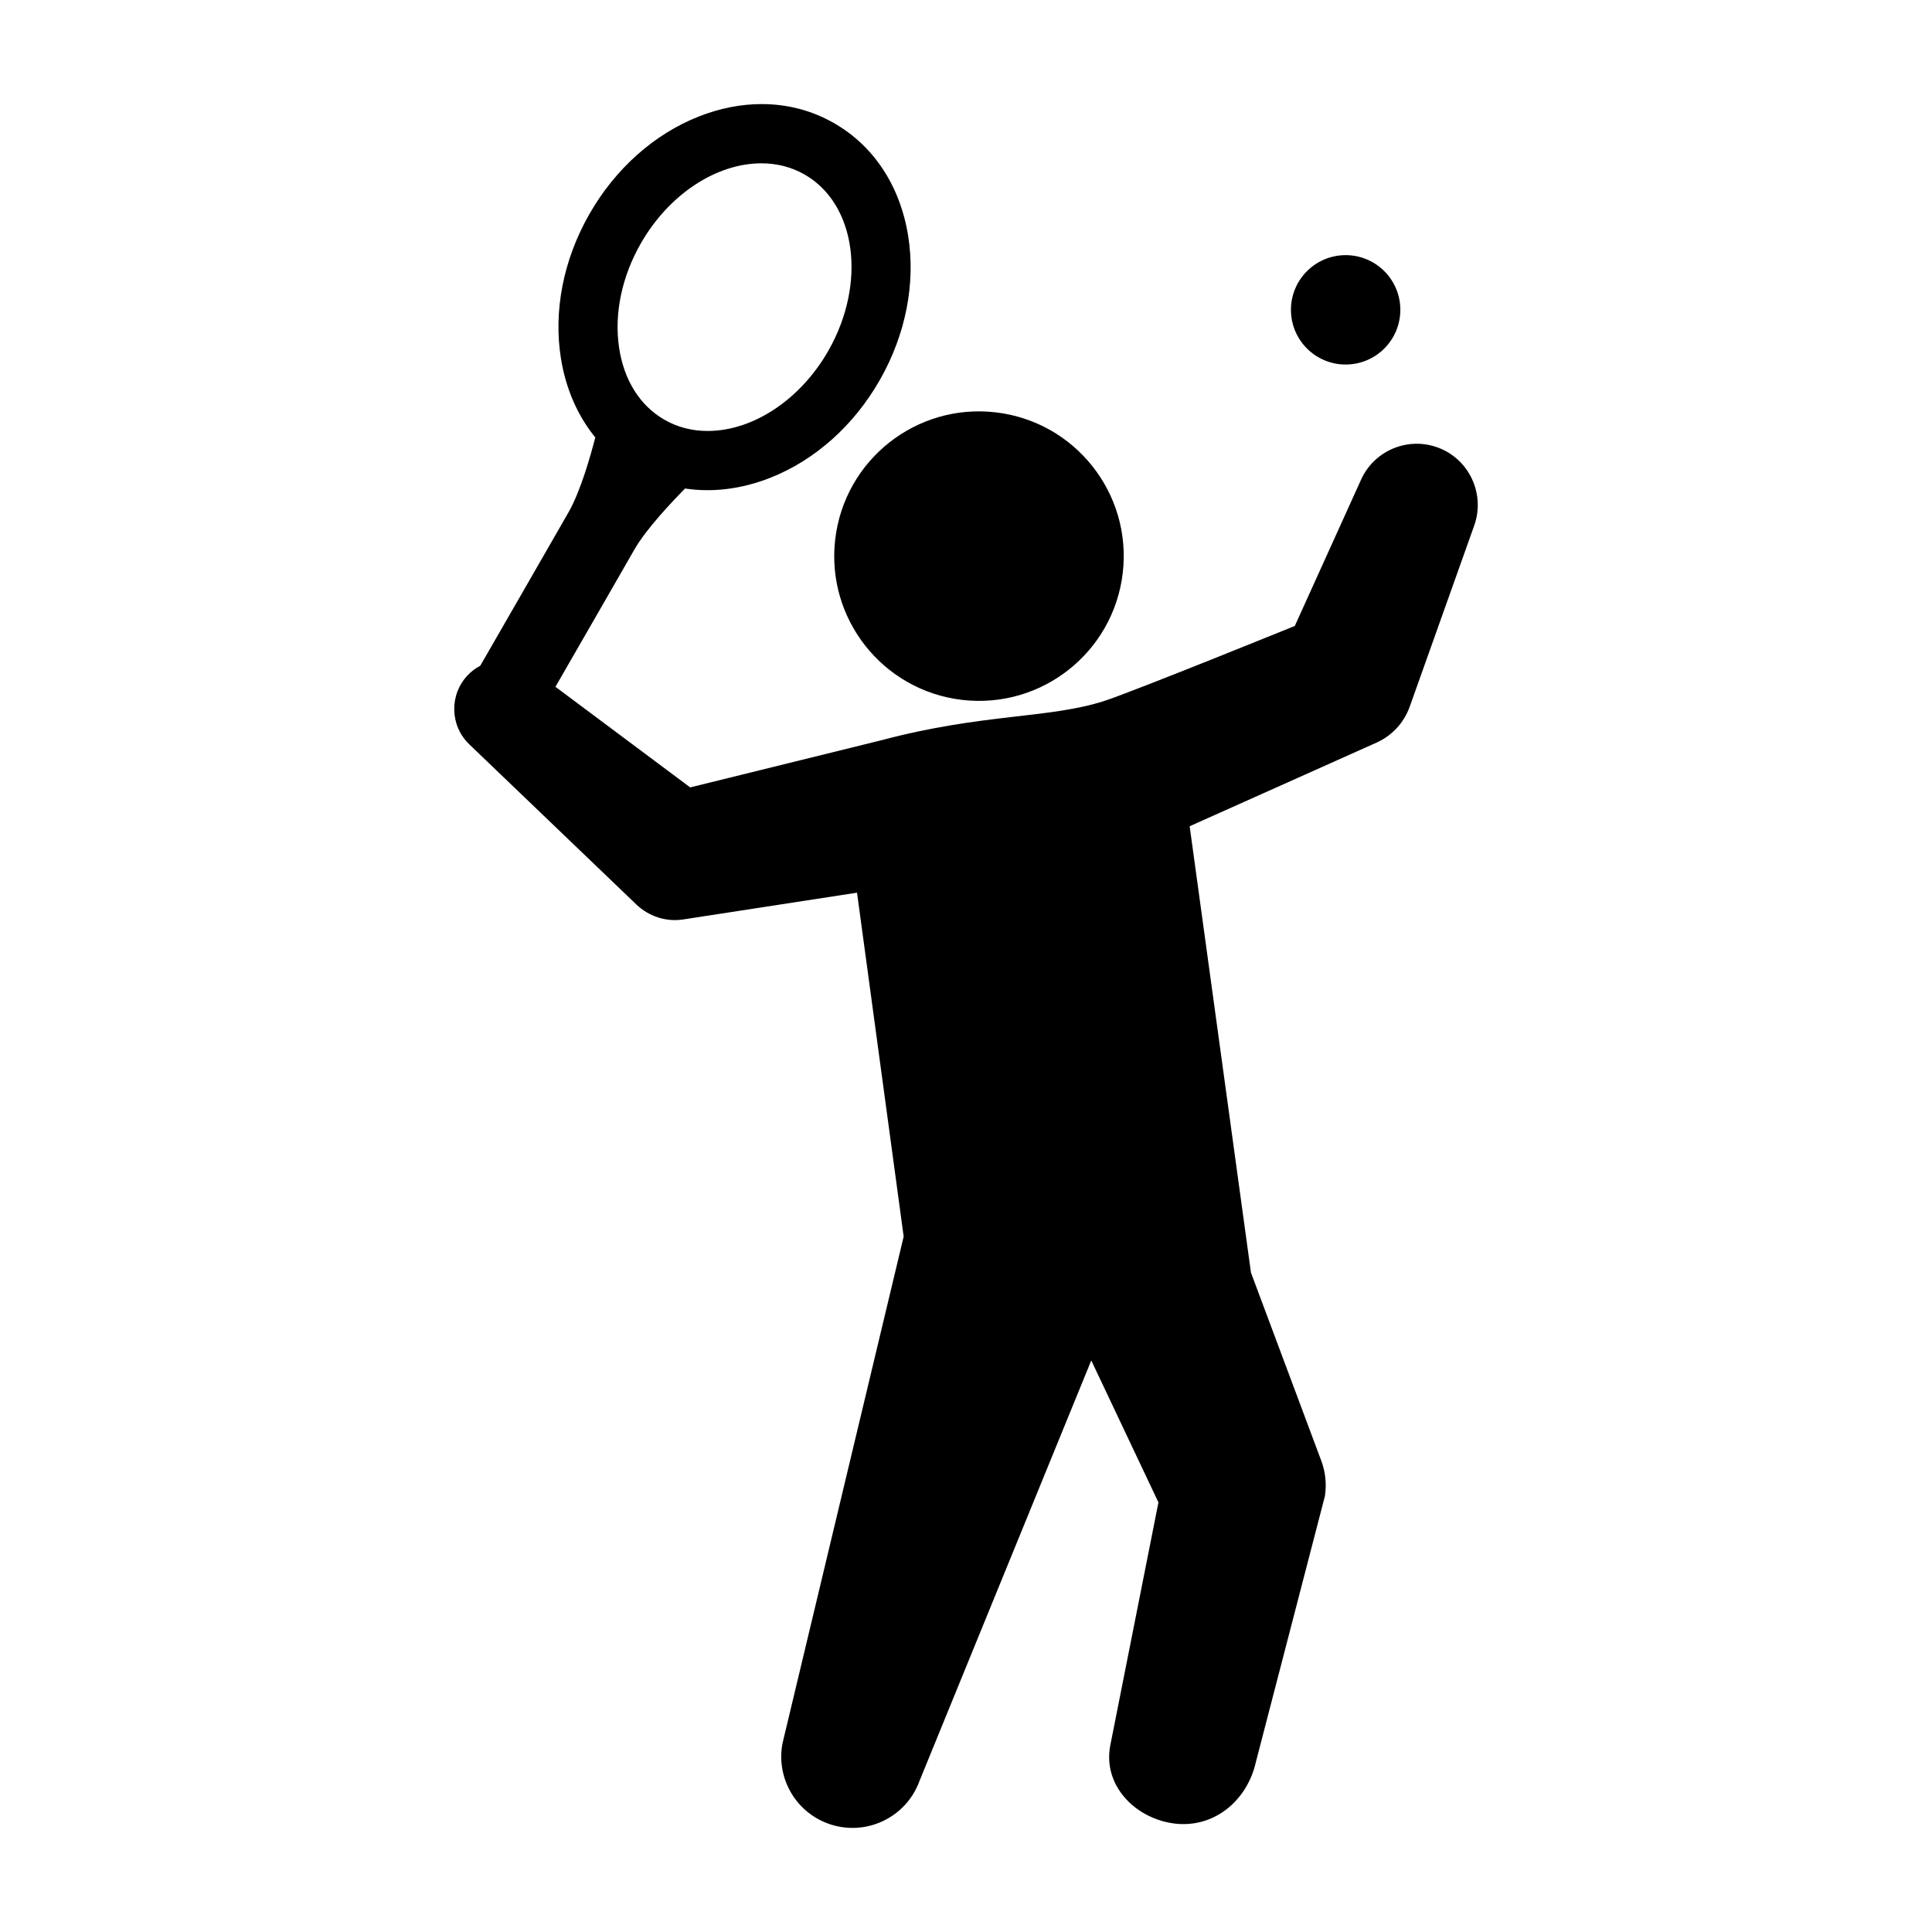
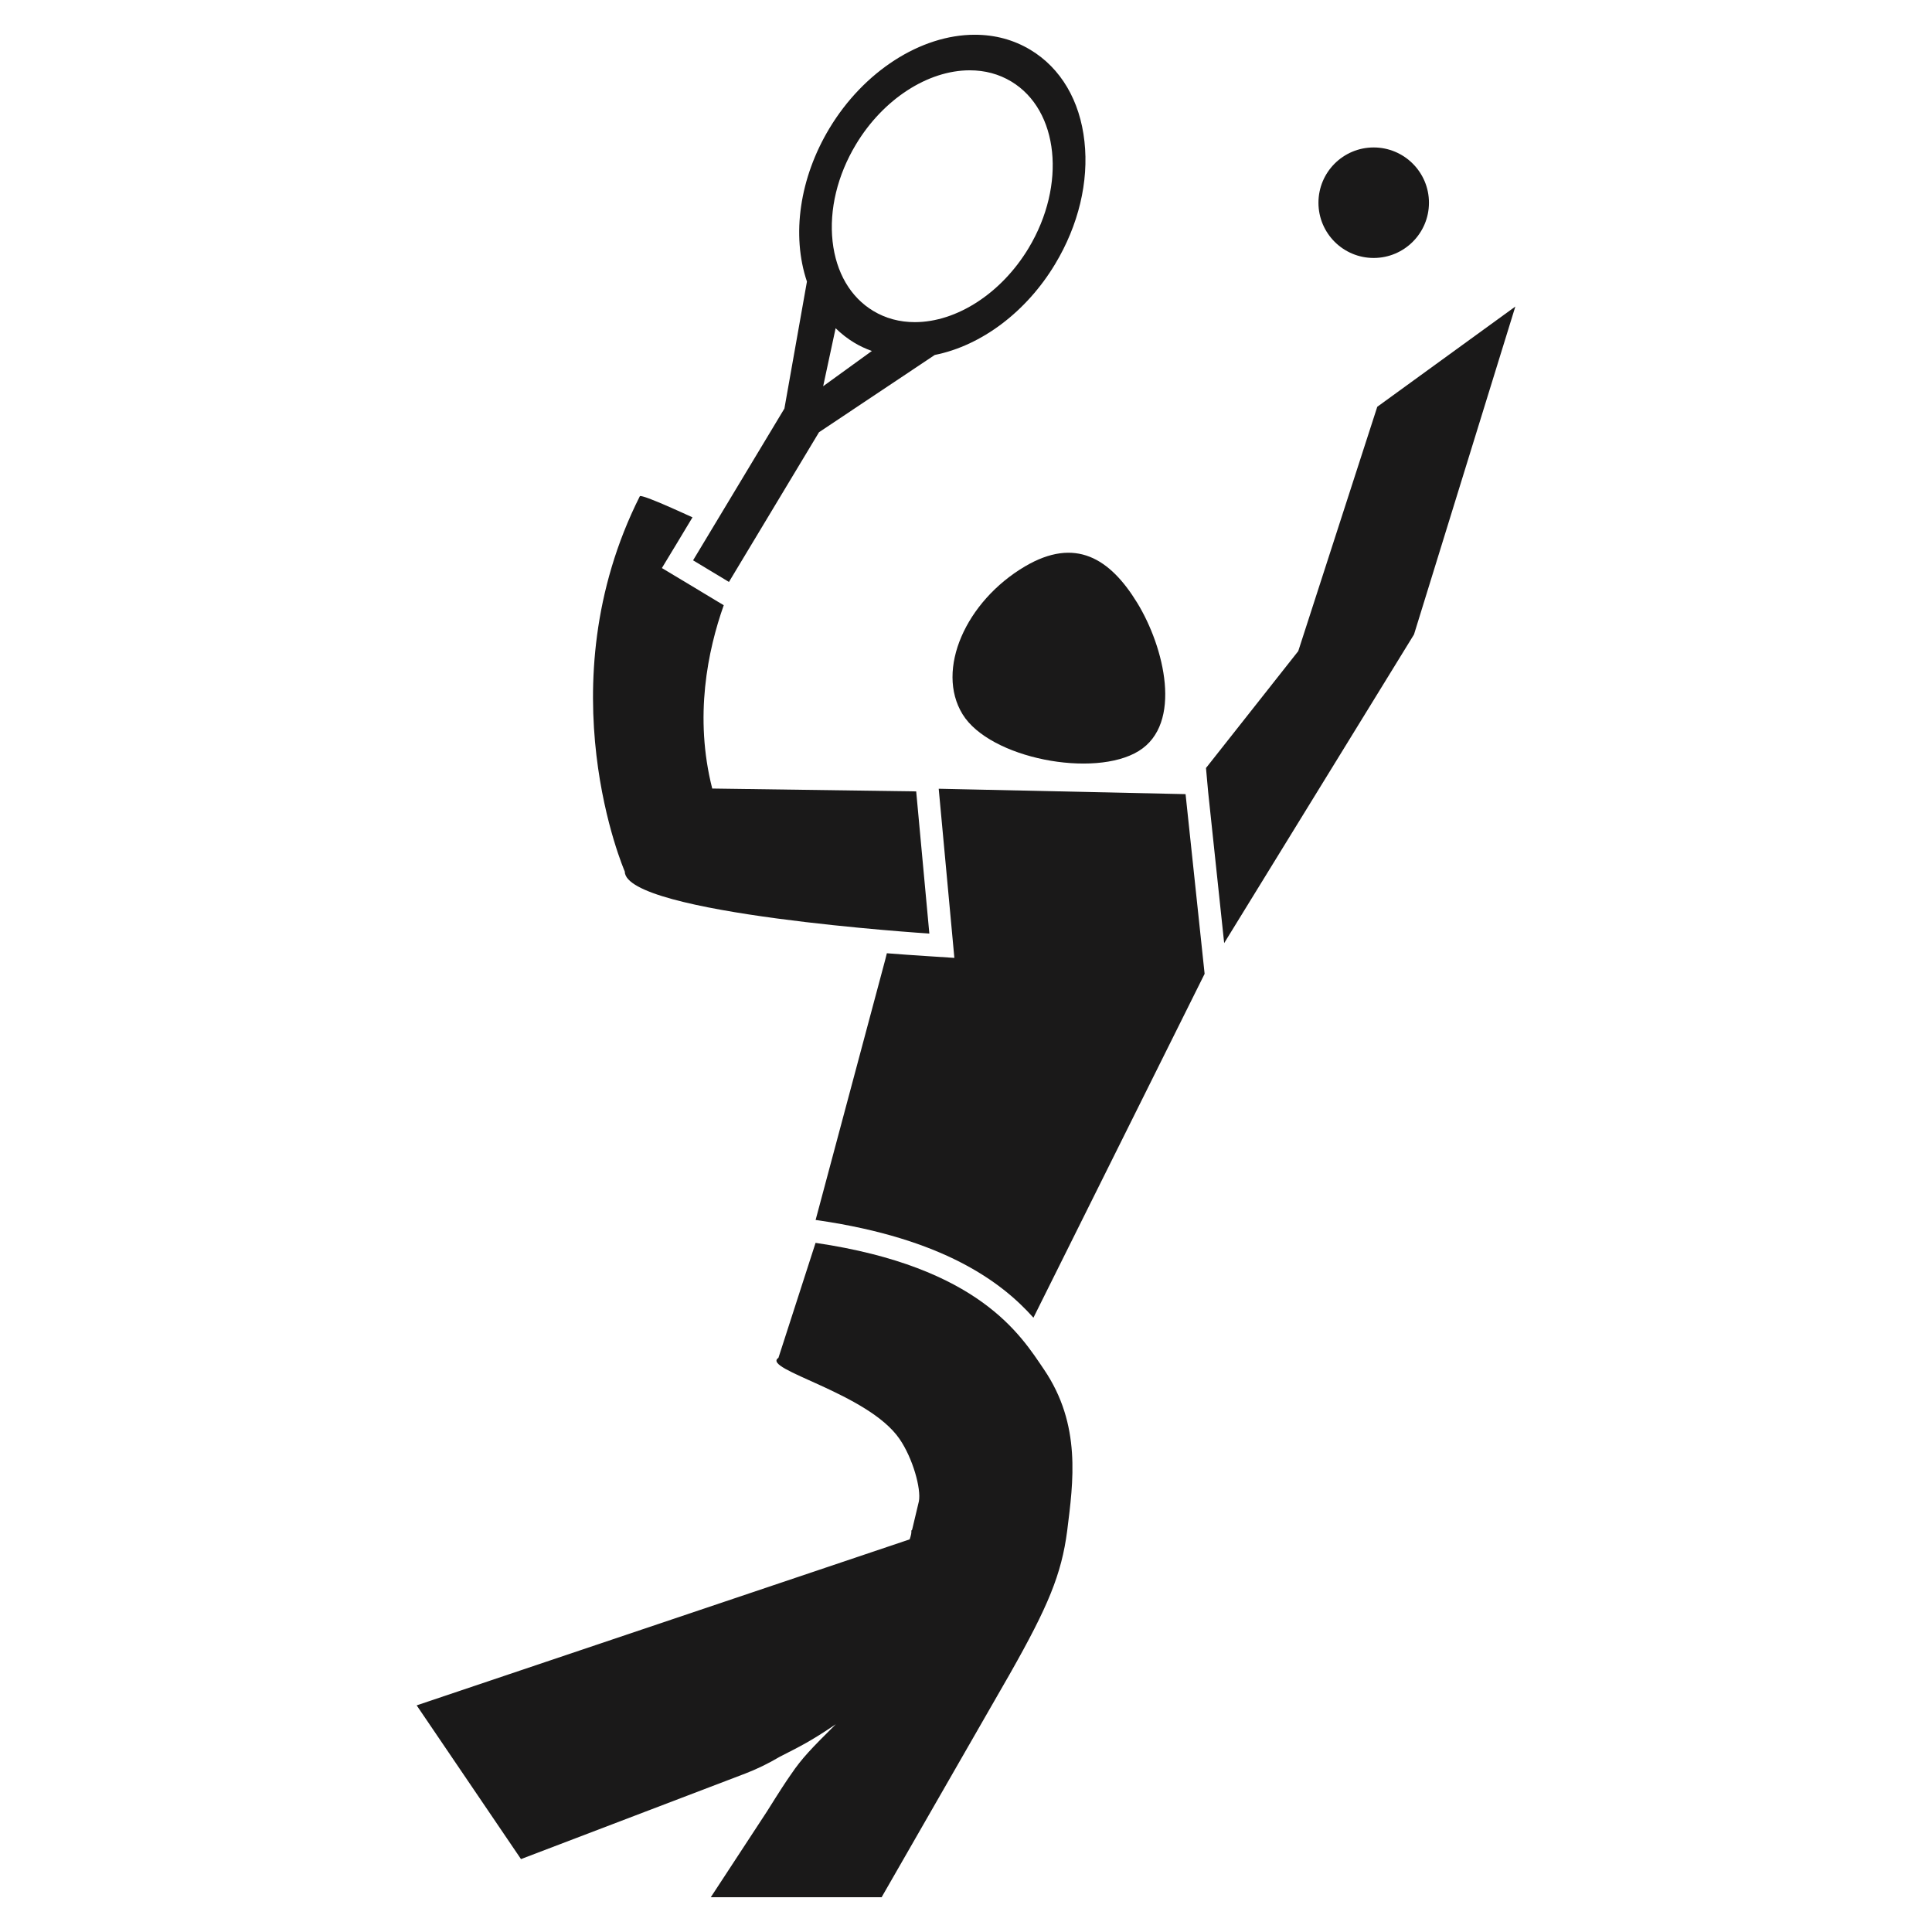
- <svg xmlns="http://www.w3.org/2000/svg" version="1.1" x="0" y="0" width="1024" height="1024" viewBox="0, 0, 1024, 1024">
-   <g id="Turnen_&amp;_Leichtathletik" display="none">
-     <g>
-       <path d="M403.379,250.239 C450.933,244.73 485.098,201.287 479.63,153.184 C474.203,105.082 431.226,70.56 383.699,76.056 C336.145,81.565 302.007,125.008 307.448,173.11 C312.861,221.213 355.825,255.734 403.379,250.239 z" fill="#010002" />
-       <path d="M901.288,867.951 C833.999,752.409 624.719,379.101 589.978,318.172 C657.801,296.286 719.773,316.267 768.505,385.309 C808.139,441.47 900.835,387.625 860.722,330.78 C766.409,197.162 625.747,163.983 484.934,248.539 C479.041,252.061 452.66,266.807 446.712,270.384 C359.127,322.941 277.805,312.991 217.04,226.9 C177.366,170.726 84.669,224.598 124.796,281.43 C202.349,391.257 311.189,433.165 425.703,397.657 C461.609,460.04 495.719,523.559 528.473,587.682 C480.055,612.693 435.214,643.912 393.539,680.612 C368.926,702.306 372.969,730.756 389.496,749.929 C393.498,758.672 520.853,839.898 576.013,873.392 C635.203,909.352 688.897,815.916 629.927,780.106 C594.268,758.467 558.636,736.8 522.991,715.133 C557.321,691.74 645.508,653.148 650.182,649.421 C703.108,740.5 756.144,831.443 809.084,922.467 C843.921,982.438 936.275,928.1 901.288,867.951 z" fill="#010002" />
-     </g>
-   </g>
-   <g id="Tischtennis" display="none">
-     <g>
-       <path d="M973.452,763.141 C875.637,702.416 795.14,613.654 717.286,528.378 C713.556,521.031 708.215,513.909 700.812,507.2 C652.082,463.118 609.482,413.321 566.506,363.861 C620.933,311.533 677.159,261.173 735.503,213.156 C783.576,173.554 714.868,105.689 667.245,144.916 C602.266,198.35 540.005,254.707 479.843,313.501 C463.894,315.769 448.6,322.797 437.543,334.042 C434.731,336.891 432.314,339.908 430.102,342.982 C417.133,350.198 407.893,363.636 408.567,383.352 C409.748,417.875 410.535,460.457 384.896,487.221 C360.344,512.878 311.915,499.459 283.052,491.231 C262.473,485.384 245.98,492.506 235.597,505.044 L214.756,500.434 C214.681,461.825 187.955,427.077 148.728,418.437 C103.316,408.448 39.069,437.161 29.079,482.554 C19.108,527.947 67.107,572.89 112.519,582.842 C151.783,591.482 190.635,571.166 206.903,536.175 L223.396,539.792 C223.471,558.871 233.742,577.576 257.432,584.286 C320.274,602.128 389.338,606.289 443.278,563.838 C465.956,545.977 480.818,522.362 490.376,496.292 C520.251,530.496 550.632,564.232 583.505,595.606 C517.252,652.825 481.418,741.25 461.814,830.537 C448.488,891.167 541.542,916.975 554.905,856.195 C573.947,769.494 605.49,676.534 691.066,641.861 C762.117,717.879 837.01,791.928 924.779,846.411 C977.8,879.435 1026.248,795.902 973.452,763.141 z" fill="#010002" />
-       <path d="M450.643,272.325 C450.643,320.301 411.751,359.194 363.774,359.194 C315.797,359.194 276.905,320.301 276.905,272.325 C276.905,224.348 315.797,185.455 363.774,185.455 C411.751,185.455 450.643,224.348 450.643,272.325 z" fill="#010002" />
-       <path d="M233.686,393.098 C233.686,409.981 220,423.666 203.117,423.666 C186.235,423.666 172.549,409.981 172.549,393.098 C172.549,376.216 186.235,362.53 203.117,362.53 C220,362.53 233.686,376.216 233.686,393.098 z" fill="#010002" />
-     </g>
-   </g>
-   <g id="Tennis">
-     <g>
-       <path d="M764.256,238.093 C747.958,230.711 728.767,237.942 721.388,254.234 L686.274,331.764 C686.274,331.764 600.502,366.587 585.382,371.487 C556.062,380.984 521.202,378.012 467.534,392.247 L365.818,417.341 L294.396,364.02 C307.842,340.681 330.522,301.294 336.194,291.337 C342.33,280.559 356.126,265.985 363.103,258.928 C377.731,261.128 393.165,259.184 408.225,253.254 C431.973,243.905 452.619,225.474 466.36,201.346 C480.087,177.23 485.401,150.069 481.319,124.864 C477.031,98.408 463.029,77.208 441.889,65.17 C430.228,58.534 417.37,55.167 403.68,55.167 C392.671,55.167 381.482,57.375 370.423,61.731 C346.664,71.085 326.02,89.518 312.293,113.634 C298.56,137.746 293.245,164.91 297.328,190.119 C299.91,206.062 306.184,220.442 315.513,231.856 C313.108,241.253 307.782,260.196 301.346,271.499 C295.526,281.713 265.194,334.374 255.228,351.682 L254.548,352.856 C252.169,354.113 249.938,355.751 247.974,357.804 C238.052,368.158 238.393,384.602 248.753,394.531 L337.424,479.539 C343.767,485.539 352.817,488.769 362.119,487.331 L366.203,486.7 L454.239,473.137 L478.965,655.391 L414.726,924.068 C411.349,941.924 421.286,960.121 438.919,966.542 C458.521,973.682 480.197,963.58 487.335,943.978 L578.397,721.062 L613.996,796.303 L588.464,925.134 C584.49,946.01 601.11,963.163 621.169,966.331 C642.375,969.677 660.8,955.213 665.619,933.996 L702.224,792.982 C703.154,786.954 702.633,780.456 700.344,774.337 L699.05,770.871 L663.034,674.497 L630.543,437.927 L727.012,394.756 L729.653,393.574 C737.548,390.005 744.048,383.354 747.181,374.546 L781.401,278.458 C786.937,262.784 779.685,245.085 764.256,238.093 z M339.561,129.165 C354.294,103.288 379.413,86.566 403.558,86.566 C411.833,86.566 419.504,88.546 426.36,92.444 C453.797,108.068 459.503,149.958 439.08,185.825 C424.353,211.7 399.234,228.421 375.085,228.421 C366.81,228.421 359.137,226.443 352.286,222.541 C339.183,215.083 330.586,201.37 328.079,183.928 C325.518,166.119 329.594,146.668 339.561,129.165 z" fill="#000000" />
-       <path d="M442.682,285.846 C437.751,327.934 467.879,366.035 509.967,370.96 C552.051,375.885 590.16,345.757 595.083,303.671 C600.004,261.589 569.874,223.48 527.79,218.559 C485.704,213.632 447.597,243.76 442.682,285.846 z" fill="#000000" />
-       <path d="M742.206,164.218 C742.206,180.227 729.228,193.205 713.219,193.205 C697.21,193.205 684.232,180.227 684.232,164.218 C684.232,148.209 697.21,135.231 713.219,135.231 C729.228,135.231 742.206,148.209 742.206,164.218 z" fill="#000000" />
-     </g>
-   </g>
-   <g id="Schwimmen" display="none">
-     <g>
-       <path d="M160.968,334.863 L378.768,362.863 C386.369,382.163 424.668,477.163 431.869,494.163 C431.869,494.163 431.869,494.163 431.768,494.163 C368.668,525.363 305.568,556.463 242.468,587.663 C264.368,583.663 286.568,581.663 308.868,581.663 C338.068,581.663 366.668,585.163 393.968,592.063 C449.068,606.063 498.868,628.462 546.968,650.163 C589.868,669.463 630.468,687.764 670.968,698.264 C676.668,699.764 682.168,701.064 687.668,702.163 C639.668,603.863 510.568,338.963 485.068,280.663 C473.068,253.163 456.568,242.963 433.169,239.963 L177.369,207.063 C142.069,202.563 109.769,227.463 105.169,262.763 C100.768,298.063 125.668,330.363 160.968,334.863 z" fill="#000000" />
-       <path d="M58.068,794.263 C65.168,799.363 73.268,801.763 81.368,801.763 C83.168,801.763 84.868,801.662 86.568,801.363 C97.168,799.963 107.168,794.363 113.868,785.063 C139.768,748.962 179.868,720.563 226.568,704.962 C253.368,696.063 281.368,691.563 308.868,691.563 C408.568,691.563 494.068,751.163 584.067,785.462 C632.267,803.862 682.567,817.462 737.267,817.462 C760.267,817.462 784.067,815.063 808.767,809.563 C866.868,796.763 916.667,769.163 952.667,730.462 C961.267,721.162 969.066,711.362 975.967,700.862 C988.167,682.462 983.067,657.662 964.667,645.462 C957.867,640.962 950.267,638.862 942.667,638.862 C929.667,638.862 916.967,645.162 909.267,656.762 C906.167,661.461 902.767,665.961 899.067,670.362 C874.067,700.162 836.567,721.562 791.567,731.462 C750.067,740.563 704.267,737.862 663.368,727.263 C620.368,716.063 578.767,697.363 534.567,677.462 C487.567,656.362 439.067,634.462 386.468,621.063 C361.468,614.663 335.268,611.563 308.768,611.563 C272.668,611.563 235.968,617.462 201.068,629.063 C170.568,639.263 142.268,653.462 116.868,671.363 C90.068,690.263 67.168,712.763 48.768,738.363 C47.568,740.063 46.568,741.763 45.668,743.563 C36.968,760.863 41.768,782.563 58.068,794.263 z" fill="#000000" />
-       <path d="M923.367,467.562 C923.367,545.49 860.194,608.662 782.267,608.662 C704.34,608.662 641.167,545.49 641.167,467.562 C641.167,389.635 704.34,326.462 782.267,326.462 C860.194,326.462 923.367,389.635 923.367,467.562 z" fill="#000000" />
-     </g>
-   </g>
-   <g id="Ski_&amp;_Berg" display="none">
-     <path d="M457.054,161.028 C457.054,110.008 498.394,68.667 549.415,68.667 C600.435,68.667 641.776,110.008 641.776,161.028 C641.776,212.048 600.435,253.389 549.415,253.389 C498.394,253.389 457.054,212.048 457.054,161.028 z M338.831,475.056 C349.952,441.806 405.368,253.389 405.368,253.389 C372.118,253.389 324.091,249.694 279.757,286.639 C235.424,323.583 205.868,386.389 198.479,434.417 C191.091,478.75 224.341,493.528 261.285,504.611 C298.193,515.694 331.479,500.917 338.831,475.056 z M822.656,347.708 C816.191,334.778 803.149,327.684 789.554,327.647 L789.554,290.333 L752.609,290.333 L752.609,341.391 L649.497,392.965 L557.506,297.907 C557.321,297.722 557.062,297.648 556.841,297.464 C551.521,290.924 541.804,285.309 534.637,282.944 L442.276,260.778 L372.081,500.917 C364.693,545.25 364.693,578.5 409.026,615.444 L530.943,715.859 L530.943,918.389 C530.943,938.819 547.457,955.333 567.887,955.333 C588.354,955.333 604.831,938.819 604.831,918.389 L604.831,696.722 C604.831,686.895 600.989,677.511 594.007,670.602 L588.206,664.802 L501.387,552.639 L541.398,387.534 L615.213,463.788 C622.343,471.176 631.986,475.056 641.776,475.056 C647.391,475.056 653.081,473.763 658.29,471.176 L752.609,423.998 L752.609,955.333 L789.554,955.333 L789.554,405.526 L806.068,397.251 C824.355,388.125 831.781,365.959 822.656,347.708 z M364.693,608.056 L346.22,726.278 C346.22,726.352 346.22,726.462 346.22,726.61 L274.954,904.682 C267.381,923.672 276.58,945.174 295.533,952.747 C300.04,954.557 304.695,955.333 309.276,955.333 C323.943,955.333 337.797,946.614 343.634,932.095 L414.789,754.171 C417.191,750.329 419.149,746.043 420.146,741.092 L434.924,689.37 C386.896,648.694 364.693,633.917 364.693,608.056 z" fill="#000000" id="Icon1" display="none" />
-     <path d="M241.631,286.235 C191.512,286.235 150.875,245.598 150.875,195.479 C150.875,145.36 191.512,104.723 241.631,104.723 C291.749,104.723 332.387,145.36 332.387,195.479 C332.387,245.598 291.749,286.235 241.631,286.235 L241.631,286.235 z M347.547,338.905 L421.45,368.638 L358.869,417.579 C341.844,430.9 338.839,455.494 352.147,472.519 C359.875,482.381 371.38,487.545 383.008,487.545 C391.435,487.545 399.935,484.834 407.086,479.241 L453.979,442.565 L499.437,478.308 L407.013,548.114 C398.12,554.823 392.514,564.992 391.595,576.093 C390.675,587.169 394.502,598.147 402.156,606.23 L495.095,704.518 L457.966,722.745 C438.573,732.263 430.564,755.716 440.094,775.133 C446.89,788.981 460.799,797.028 475.249,797.028 C481.05,797.028 486.926,795.727 492.47,793.004 L577.289,751.349 C588.451,745.866 596.351,735.391 598.546,723.15 C600.766,710.908 597.013,698.36 588.476,689.32 L489.072,584.225 L587.139,510.175 C596.829,502.853 602.569,491.457 602.704,479.326 C602.802,467.183 597.295,455.678 587.752,448.171 L517.468,392.913 L523.135,388.484 C534.162,379.862 539.743,366.013 537.781,352.165 C535.818,338.317 526.606,326.566 513.629,321.341 L376.74,266.303 C356.698,258.232 333.895,267.947 325.837,288.002 C317.778,308.056 327.492,330.834 347.547,338.905 L347.547,338.905 z M518.388,301.899 C521.528,301.899 524.717,300.942 527.477,298.98 L793.796,108.513 C800.824,103.484 802.456,93.708 797.427,86.68 C792.398,79.652 782.622,78.008 775.581,83.049 L509.262,273.503 C502.234,278.532 500.602,288.308 505.631,295.349 C508.698,299.617 513.494,301.899 518.388,301.899 L518.388,301.899 z M564.103,353.796 C567.158,358.077 571.966,360.346 576.848,360.346 C580,360.346 583.177,359.402 585.924,357.427 L852.256,166.985 C859.272,161.956 860.903,152.18 855.874,145.152 C850.857,138.124 841.094,136.492 834.053,141.521 L567.734,331.963 C560.693,336.98 559.074,346.768 564.103,353.796 L564.103,353.796 z M871.783,675.288 C868.287,667.364 859.039,663.794 851.127,667.315 L307.56,908.305 C286.561,917.602 262.36,911.224 248.671,892.776 L245.151,888.029 C240.012,881.099 230.211,879.627 223.256,884.791 C216.314,889.942 214.854,899.755 220.018,906.698 L223.538,911.432 C239.092,932.407 262.949,943.876 287.591,943.876 C298.545,943.876 309.645,941.607 320.243,936.921 L863.823,695.944 C871.71,692.436 875.279,683.187 871.783,675.288 L871.783,675.288 z" fill="#000000" id="Icon2" />
-   </g>
-   <g id="Handball" display="none">
-     <path d="M401.843,201.993 C401.843,234.075 425.444,260.082 454.558,260.082 C483.672,260.082 507.273,234.075 507.273,201.993 C507.273,169.912 483.672,143.905 454.558,143.905 C425.444,143.905 401.843,169.912 401.843,201.993 z" fill="#000000" />
-     <path d="M826.666,89.485 C858.749,89.485 884.741,115.485 884.741,147.561 C884.741,179.645 858.749,205.655 826.666,205.655 C794.583,205.655 768.572,179.643 768.572,147.561 C768.572,115.485 794.584,89.485 826.666,89.485 z" fill="#000000" />
-     <path d="M754.667,165.333 C760.164,172.296 769.622,182.923 773.906,190.667 C776.448,195.36 781.011,195.354 785.333,204 C787.841,209.014 790.275,206.432 793.333,210.667 C794.642,212.505 802.185,212.572 803.681,214.258 L733.529,275.886 C729.559,279.372 724.899,281.766 719.926,282.852 L591.671,311.001 C589.948,311.374 588.244,311.491 586.546,311.563 L592.233,553.097 L613.187,587.654 L784,577.333 C829.333,582.667 823.767,591.552 834.667,613.333 C845.56,635.103 832,650.667 806.667,664 L641.333,684 C602.667,692 577.881,691.497 566.072,672.057 L534.502,619.971 L479.209,700.92 L392.669,931.982 C386.163,949.349 370.937,959.849 354.866,959.849 C349.681,959.849 344.397,958.757 339.298,956.437 C318.448,946.945 308.5,920.625 317.107,897.634 L405.643,661.237 C406.965,657.714 408.69,654.391 410.778,651.328 L463.554,574.081 L432.271,370.902 L295.793,440.612 C291.487,442.808 286.956,443.844 282.488,443.844 C270.472,443.844 258.976,436.298 253.611,423.49 C246.257,405.931 253.205,385.123 269.158,377.01 L390.666,315.215 L424.45,297.693 C427.554,296.089 430.769,295.241 434.005,294.802 L570.74,245.782 C573.385,244.247 576.181,242.97 579.257,242.283 L582.4,241.61 L584.874,240.724 L584.883,241.059 L699.948,215.81 L754.667,165.333 z" fill="#000000" />
-   </g>
-   <g id="Gymnastik" display="none">
-     <g id="Icon_1" display="none">
-       <path d="M714.195,220.796 C733.081,220.796 749.034,213.958 762.058,200.283 C775.083,186.608 781.594,170.329 781.594,151.444 C781.594,132.558 775.083,116.279 762.058,102.604 C749.032,88.929 733.077,82.092 714.195,82.092 C695.308,82.092 679.353,88.929 666.333,102.604 C653.308,116.279 646.797,132.558 646.797,151.444 C646.797,170.329 653.308,186.608 666.333,200.283 C679.357,213.958 695.31,220.796 714.195,220.796 z" fill="#010002" />
-       <path d="M764.012,236.424 L666.333,236.424 L496.371,62.556 C489.86,56.031 481.72,52.448 471.952,51.811 C462.184,51.174 454.043,54.429 447.532,61.579 C441.017,68.743 437.436,77.208 436.787,86.976 C436.137,96.744 439.067,104.884 445.578,111.395 L623.354,293.078 L623.354,896.734 C623.354,907.155 626.935,916.27 634.099,924.085 C641.263,931.899 650.054,935.806 660.472,935.806 C670.891,935.806 680.008,931.899 687.822,924.085 C695.636,916.27 699.544,907.155 699.544,896.734 L699.544,568.533 L730.801,568.533 L730.801,896.734 C730.801,907.155 734.382,916.27 741.546,924.085 C748.709,931.899 757.5,935.806 767.919,935.806 C778.337,935.806 787.455,931.899 795.269,924.085 C803.083,916.27 806.991,907.155 806.991,896.734 L806.991,293.078 L982.813,111.395 C989.324,104.884 992.581,96.744 992.581,86.976 C992.581,77.208 989,68.743 981.836,61.579 C974.672,54.415 966.207,51.161 956.439,51.811 C946.671,52.462 938.531,56.045 932.02,62.556 L764.012,236.424 z" fill="#010002" />
-       <path d="M406.507,502.111 C394.785,490.39 381.11,484.529 365.482,484.529 L222.87,484.529 C207.242,484.529 194.217,490.39 183.799,502.111 L41.187,648.63 C34.676,656.444 31.419,665.235 31.419,675.003 C31.419,684.771 35,692.91 42.164,699.423 C49.328,705.932 57.793,709.191 67.561,709.191 C77.329,709.191 85.469,705.284 91.98,697.469 L201.381,584.162 L201.381,736.541 L78.305,736.541 C66.584,736.541 56.816,740.448 49.002,748.262 C41.187,756.077 37.28,765.845 37.28,777.562 C37.28,790.589 41.187,801.005 49.002,808.819 L189.659,953.384 C194.87,962.504 203.008,968.364 214.079,970.967 C225.15,973.573 235.242,971.619 244.36,965.106 C254.778,959.898 261.616,951.431 264.872,939.709 C268.121,927.988 266.492,916.919 259.988,906.498 L179.891,824.448 L181.845,824.448 L410.414,824.448 L330.317,906.498 C325.107,916.919 323.806,927.988 326.41,939.709 C329.014,951.431 335.527,960.55 345.946,967.059 C356.364,972.272 366.785,973.573 377.203,970.967 C387.621,968.364 396.088,962.504 402.6,953.384 L541.304,808.819 C550.421,801.005 554.979,791.237 554.979,779.516 C554.979,767.798 550.745,757.702 542.28,749.239 C533.816,740.772 524.372,736.541 513.954,736.541 L388.924,736.541 L388.924,586.115 L498.325,697.469 C504.836,705.284 512.651,709.191 521.768,709.191 C530.885,709.191 539.024,705.932 546.188,699.423 C553.351,692.91 556.932,684.771 556.932,675.003 C556.932,665.235 553.676,656.444 547.164,648.63 L406.507,502.111 L406.507,502.111 z" fill="#010002" />
-       <path d="M296.129,470.854 C315.015,470.854 330.97,464.016 343.992,450.341 C357.017,436.666 363.528,420.061 363.528,400.525 C363.528,380.989 357.017,364.384 343.992,350.709 C330.968,337.034 315.015,330.196 296.129,330.196 C277.244,330.196 261.291,337.034 248.267,350.709 C235.242,364.384 228.731,380.989 228.731,400.525 C228.731,420.061 235.242,436.666 248.267,450.341 C261.291,464.016 277.244,470.854 296.129,470.854 z" fill="#010002" />
-     </g>
-     <g id="Icon_2">
-       <path d="M805.92,37.954 C653.854,51.356 541.642,127.259 476.227,236.987 C432.388,291.944 344.816,459.727 312.968,547.559 C255.221,656.782 204.865,786.736 165.457,903.886 C141.367,975.526 249.532,1022.264 273.759,950.302 C303.231,862.654 338.836,767.891 379.072,679.951 C419.002,769.317 459.575,858.391 503.138,946.055 C536.903,1014.106 638.505,954.427 604.863,886.605 C560.011,796.366 518.349,704.685 477.301,612.697 C477.822,610.918 478.481,609.186 479.033,607.422 C485.872,609.37 493.417,609.968 501.728,608.388 C564.535,596.596 627.342,584.835 690.196,573.044 C717.045,567.999 727.334,538.619 723.102,515.097 C710.406,444.608 670.246,395.57 620.258,349.17 C612.836,323.93 588.088,301.604 560.625,279.416 C616.302,189.407 707.201,140.553 825.517,130.126 C885.901,124.836 865.783,32.695 805.92,37.954 z M577.078,438.612 C592.611,454.774 605.829,471.779 615.811,491.468 C585.42,497.172 555.013,502.861 524.621,508.565 C539.955,483.877 557.604,460.57 577.078,438.612 z" fill="#010002" />
-       <path d="M787.995,277.484 C787.995,322.156 751.781,358.37 707.109,358.37 C662.437,358.37 626.223,322.156 626.223,277.484 C626.223,232.812 662.437,196.598 707.109,196.598 C751.781,196.598 787.995,232.812 787.995,277.484 z" fill="#010002" />
-     </g>
-   </g>
-   <g id="Gesang" display="none">
-     <path d="M501.578,421.171 L847.526,365.063 L847.526,834.101 C847.526,872.922 818.602,903.927 773.452,915.353 C723.843,927.628 676.017,906.858 666.461,868.844 C656.947,830.745 689.439,789.928 739.006,777.526 C761.39,772.004 783.476,773.151 801.909,779.649 L801.909,497.029 L548.384,543.411 L547.195,894.923 C546.982,928.18 516.911,960.927 473.758,971.588 C424.785,983.863 373.392,960.545 367.913,925.674 C358.526,888.042 390.594,847.65 439.736,835.332 C461.822,829.811 483.442,830.915 501.578,837.286 L501.578,421.171 z M371.523,593.19 L372.755,158.726 C372.755,158.726 467.387,153.672 559.937,298.804 C559.937,298.804 560.192,223.881 489.048,169.047 C350.117,72.037 350.499,49.102 350.499,49.102 C323.995,52.202 321.277,72.335 321.277,72.335 L321.277,529.819 C301.399,522.853 277.614,521.622 253.234,527.695 C199.292,541.032 164.039,585.587 174.36,626.999 C180.434,665.268 236.839,690.964 290.738,677.415 C338.097,665.607 371.184,629.845 371.438,593.19 L371.523,593.19 z M623.138,312.439 C639.617,308.319 651.128,295.874 651.213,283.132 L651.255,283.132 L651.68,131.968 C651.68,131.968 684.597,130.226 716.792,180.728 C716.792,180.728 716.835,154.649 692.072,135.62 C643.737,101.854 643.907,93.869 643.907,93.869 C634.69,94.931 633.714,101.939 633.714,101.939 L633.714,261.13 C626.833,258.667 618.593,258.242 610.098,260.323 C591.282,264.953 579.092,280.498 582.66,294.897 C584.784,308.234 604.407,317.153 623.138,312.439 z M786.237,312.821 C797.705,309.975 805.69,301.268 805.775,292.391 L806.072,187.099 C806.072,187.099 829.008,185.867 851.434,221.035 C851.434,221.035 851.476,202.856 834.274,189.605 C800.593,166.074 800.678,160.51 800.678,160.51 C794.264,161.275 793.585,166.159 793.585,166.159 L793.585,277.058 C788.785,275.359 783.009,275.062 777.105,276.548 C764.023,279.776 755.486,290.565 757.992,300.588 C759.436,309.89 773.112,316.134 786.237,312.821 z" fill="#010002" />
-   </g>
-   <g id="Fussball" display="none">
-     <g>
-       <path d="M644.792,113.679 C644.792,150.292 615.111,179.973 578.498,179.973 C541.885,179.973 512.204,150.292 512.204,113.679 C512.204,77.066 541.885,47.385 578.498,47.385 C615.111,47.385 644.792,77.066 644.792,113.679 z" fill="#000000" />
-       <path d="M847.169,766.889 C883.784,766.889 913.447,796.562 913.447,833.169 C913.447,869.784 883.784,899.469 847.169,899.469 C810.553,899.469 780.869,869.782 780.869,833.169 C780.869,796.562 810.555,766.889 847.169,766.889 z" fill="#000000" />
-       <path d="M379.008,553.817 L193.372,451.481 C168.527,437.801 137.275,446.826 123.568,471.684 C109.868,496.529 118.913,527.789 143.767,541.489 L370.72,666.6 C394.07,679.453 423.409,672.328 438.26,650.142 L477.961,590.698 L547.497,683.082 L656.328,946.783 C664.511,966.604 683.658,978.586 703.87,978.586 C710.39,978.586 717.035,977.34 723.448,974.692 C749.669,963.86 762.179,933.821 751.354,907.583 L640.013,637.794 C638.35,633.773 636.181,629.981 633.555,626.484 L567.185,538.326 L606.526,306.447 L778.158,386.004 C783.573,388.509 789.272,389.693 794.891,389.693 C810.002,389.693 824.46,381.08 831.207,366.464 C840.455,346.424 831.717,322.677 811.654,313.417 L658.847,242.893 L616.361,222.897 C612.458,221.066 608.415,220.098 604.346,219.598 L432.389,163.653 C429.063,161.901 425.546,160.444 421.678,159.66 L417.726,158.891 L414.614,157.88 L414.603,158.263 L269.9,129.447 L175.441,54.142 C158.2,40.376 133.035,43.194 119.277,60.482 C105.507,77.738 108.349,102.888 125.605,116.642 L227.668,198.009 C232.66,201.987 238.521,204.719 244.776,205.959 L406.066,238.084 C408.233,238.511 410.376,238.644 412.512,238.726 L405.36,514.378 L379.008,553.817 z" fill="#000000" />
-     </g>
+ <svg xmlns="http://www.w3.org/2000/svg" version="1.1" x="0" y="0" width="142" height="142" viewBox="0, 0, 142, 142">
+   <g id="Layer_1">
+     <path d="M70.747,52.495 C68.747,49.233 70.985,44.197 75.331,41.632 C79.037,39.448 81.579,41.037 83.581,44.302 C85.581,47.564 86.948,53.201 83.688,55.203 C80.426,57.209 72.749,55.757 70.747,52.495" fill="#1A1919" />
+     <path d="M105.027,14.901 C105.027,17.141 103.206,18.96 100.964,18.96 C98.721,18.96 96.905,17.141 96.905,14.901 C96.905,12.655 98.721,10.838 100.964,10.838 C103.206,10.838 105.027,12.655 105.027,14.901" fill="#1A1919" />
+     <path d="M75.6,18.238 C73.611,21.542 70.33,23.677 67.24,23.677 C66.121,23.677 65.093,23.4 64.186,22.854 C62.509,21.846 61.449,20.031 61.194,17.743 C60.937,15.409 61.549,12.876 62.915,10.608 C64.901,7.304 68.183,5.168 71.275,5.168 C72.394,5.168 73.421,5.444 74.329,5.991 C77.826,8.096 78.396,13.589 75.6,18.238 z M60.502,28.387 L61.417,24.124 C61.842,24.54 62.301,24.896 62.783,25.186 C63.181,25.425 63.606,25.627 64.081,25.796 L60.502,28.387 z M75.732,3.661 C74.511,2.927 73.134,2.554 71.641,2.554 C67.666,2.554 63.475,5.256 60.961,9.434 C58.773,13.07 58.158,17.275 59.309,20.695 L57.653,30.028 L51.052,40.998 L50.94,41.183 L51.125,41.295 L53.391,42.66 L53.577,42.772 L53.689,42.586 L60.196,31.769 L68.705,26.089 C72.144,25.402 75.448,22.909 77.549,19.411 C79.268,16.557 80.036,13.355 79.706,10.396 C79.379,7.395 77.965,5.003 75.732,3.661" fill="#1A1919" />
+     <path d="M48.35,36.896 C48.464,36.943 48.582,36.994 48.706,37.046 C48.582,36.994 48.464,36.943 48.35,36.896" fill="#1A1919" />
+     <path d="M48.908,37.134 C49.048,37.192 49.194,37.257 49.343,37.323 C49.194,37.257 49.048,37.192 48.908,37.134" fill="#1A1919" />
+     <path d="M47.866,36.703 C47.954,36.737 48.049,36.774 48.146,36.815 C48.049,36.774 47.954,36.737 47.866,36.703" fill="#1A1919" />
+     <path d="M47.077,36.457 C47.049,36.457 47.033,36.463 47.026,36.474 C47.035,36.459 47.072,36.46 47.116,36.463 C47.106,36.463 47.085,36.457 47.077,36.457" fill="#1A1919" />
+     <path d="M47.205,36.48 C47.243,36.489 47.285,36.5 47.336,36.515 C47.285,36.5 47.243,36.489 47.205,36.48" fill="#1A1919" />
+     <path d="M47.482,36.561 C47.544,36.584 47.611,36.607 47.686,36.634 C47.611,36.607 47.544,36.584 47.482,36.561" fill="#1A1919" />
+     <path d="M49.53,37.408 C49.701,37.482 49.88,37.561 50.056,37.642 C49.88,37.561 49.701,37.482 49.53,37.408" fill="#1A1919" />
+     <path d="M50.199,37.708 C50.43,37.812 50.663,37.917 50.897,38.025 C50.663,37.917 50.431,37.812 50.199,37.708" fill="#1A1919" />
+     <path d="M52.348,57.957 C51.007,52.686 52.016,47.813 53.194,44.484 L52.72,44.199 L52.533,44.087 L50.27,42.723 L50.083,42.612 L48.648,41.751 L49.514,40.32 L49.625,40.139 L50.897,38.024 C50.664,37.917 50.43,37.811 50.2,37.707 C50.151,37.684 50.105,37.665 50.056,37.642 C49.88,37.56 49.701,37.482 49.53,37.407 C49.467,37.378 49.408,37.353 49.344,37.323 C49.194,37.257 49.048,37.192 48.908,37.134 C48.838,37.103 48.772,37.075 48.706,37.046 C48.582,36.994 48.464,36.943 48.349,36.896 C48.279,36.867 48.213,36.841 48.146,36.815 C48.049,36.774 47.953,36.737 47.866,36.703 C47.803,36.678 47.743,36.655 47.686,36.634 C47.611,36.607 47.543,36.584 47.481,36.561 C47.43,36.544 47.381,36.528 47.337,36.515 C47.285,36.5 47.243,36.489 47.206,36.48 C47.171,36.474 47.14,36.466 47.116,36.463 C47.071,36.46 47.035,36.459 47.026,36.474 C39.993,50.454 45.92,64.054 45.92,64.054 C45.92,67.182 68.306,68.616 68.306,68.616 L67.339,58.167 L52.348,57.957" fill="#1A1919" />
+     <path d="M59.943,91.349 L57.214,99.801 C55.91,100.646 63.784,102.368 66.113,105.758 C67.094,107.185 67.713,109.421 67.537,110.346 L67.056,112.368 C67.035,112.459 67.035,112.459 66.981,112.494 C67.002,112.641 66.967,112.826 66.858,113.142 L30.624,125.342 L38.292,136.641 L54.792,130.348 C55.619,130.027 56.41,129.652 57.332,129.109 C58.767,128.376 59.559,128 61.431,126.729 C59.653,128.497 58.94,129.225 58.137,130.415 C57.807,130.88 57.333,131.602 56.368,133.145 L52.242,139.445 L64.798,139.445 L74.219,123.038 C77.041,118.063 78.018,115.708 78.435,112.527 C78.883,108.923 79.496,104.724 76.726,100.646 C75.043,98.166 71.996,93.122 59.943,91.349" fill="#1A1919" />
+     <path d="M68.995,57.972 L68.998,58.014 L70.145,70.404 L68.2,70.277 C67.144,70.213 66.148,70.137 65.183,70.063 C65.106,70.369 65.06,70.554 65.06,70.554 L59.947,89.666 L60.184,89.699 C69.282,91.039 73.574,94.174 75.956,96.85 L88.538,71.576 L87.138,58.368 L68.995,57.972" fill="#1A1919" />
+     <path d="M101.228,29.898 L95.42,47.857 L88.639,56.447 L88.796,58.191 L89.975,69.318 L103.928,46.632 L111.376,22.531 L101.228,29.898" fill="#1A1919" />
  </g>
</svg>
